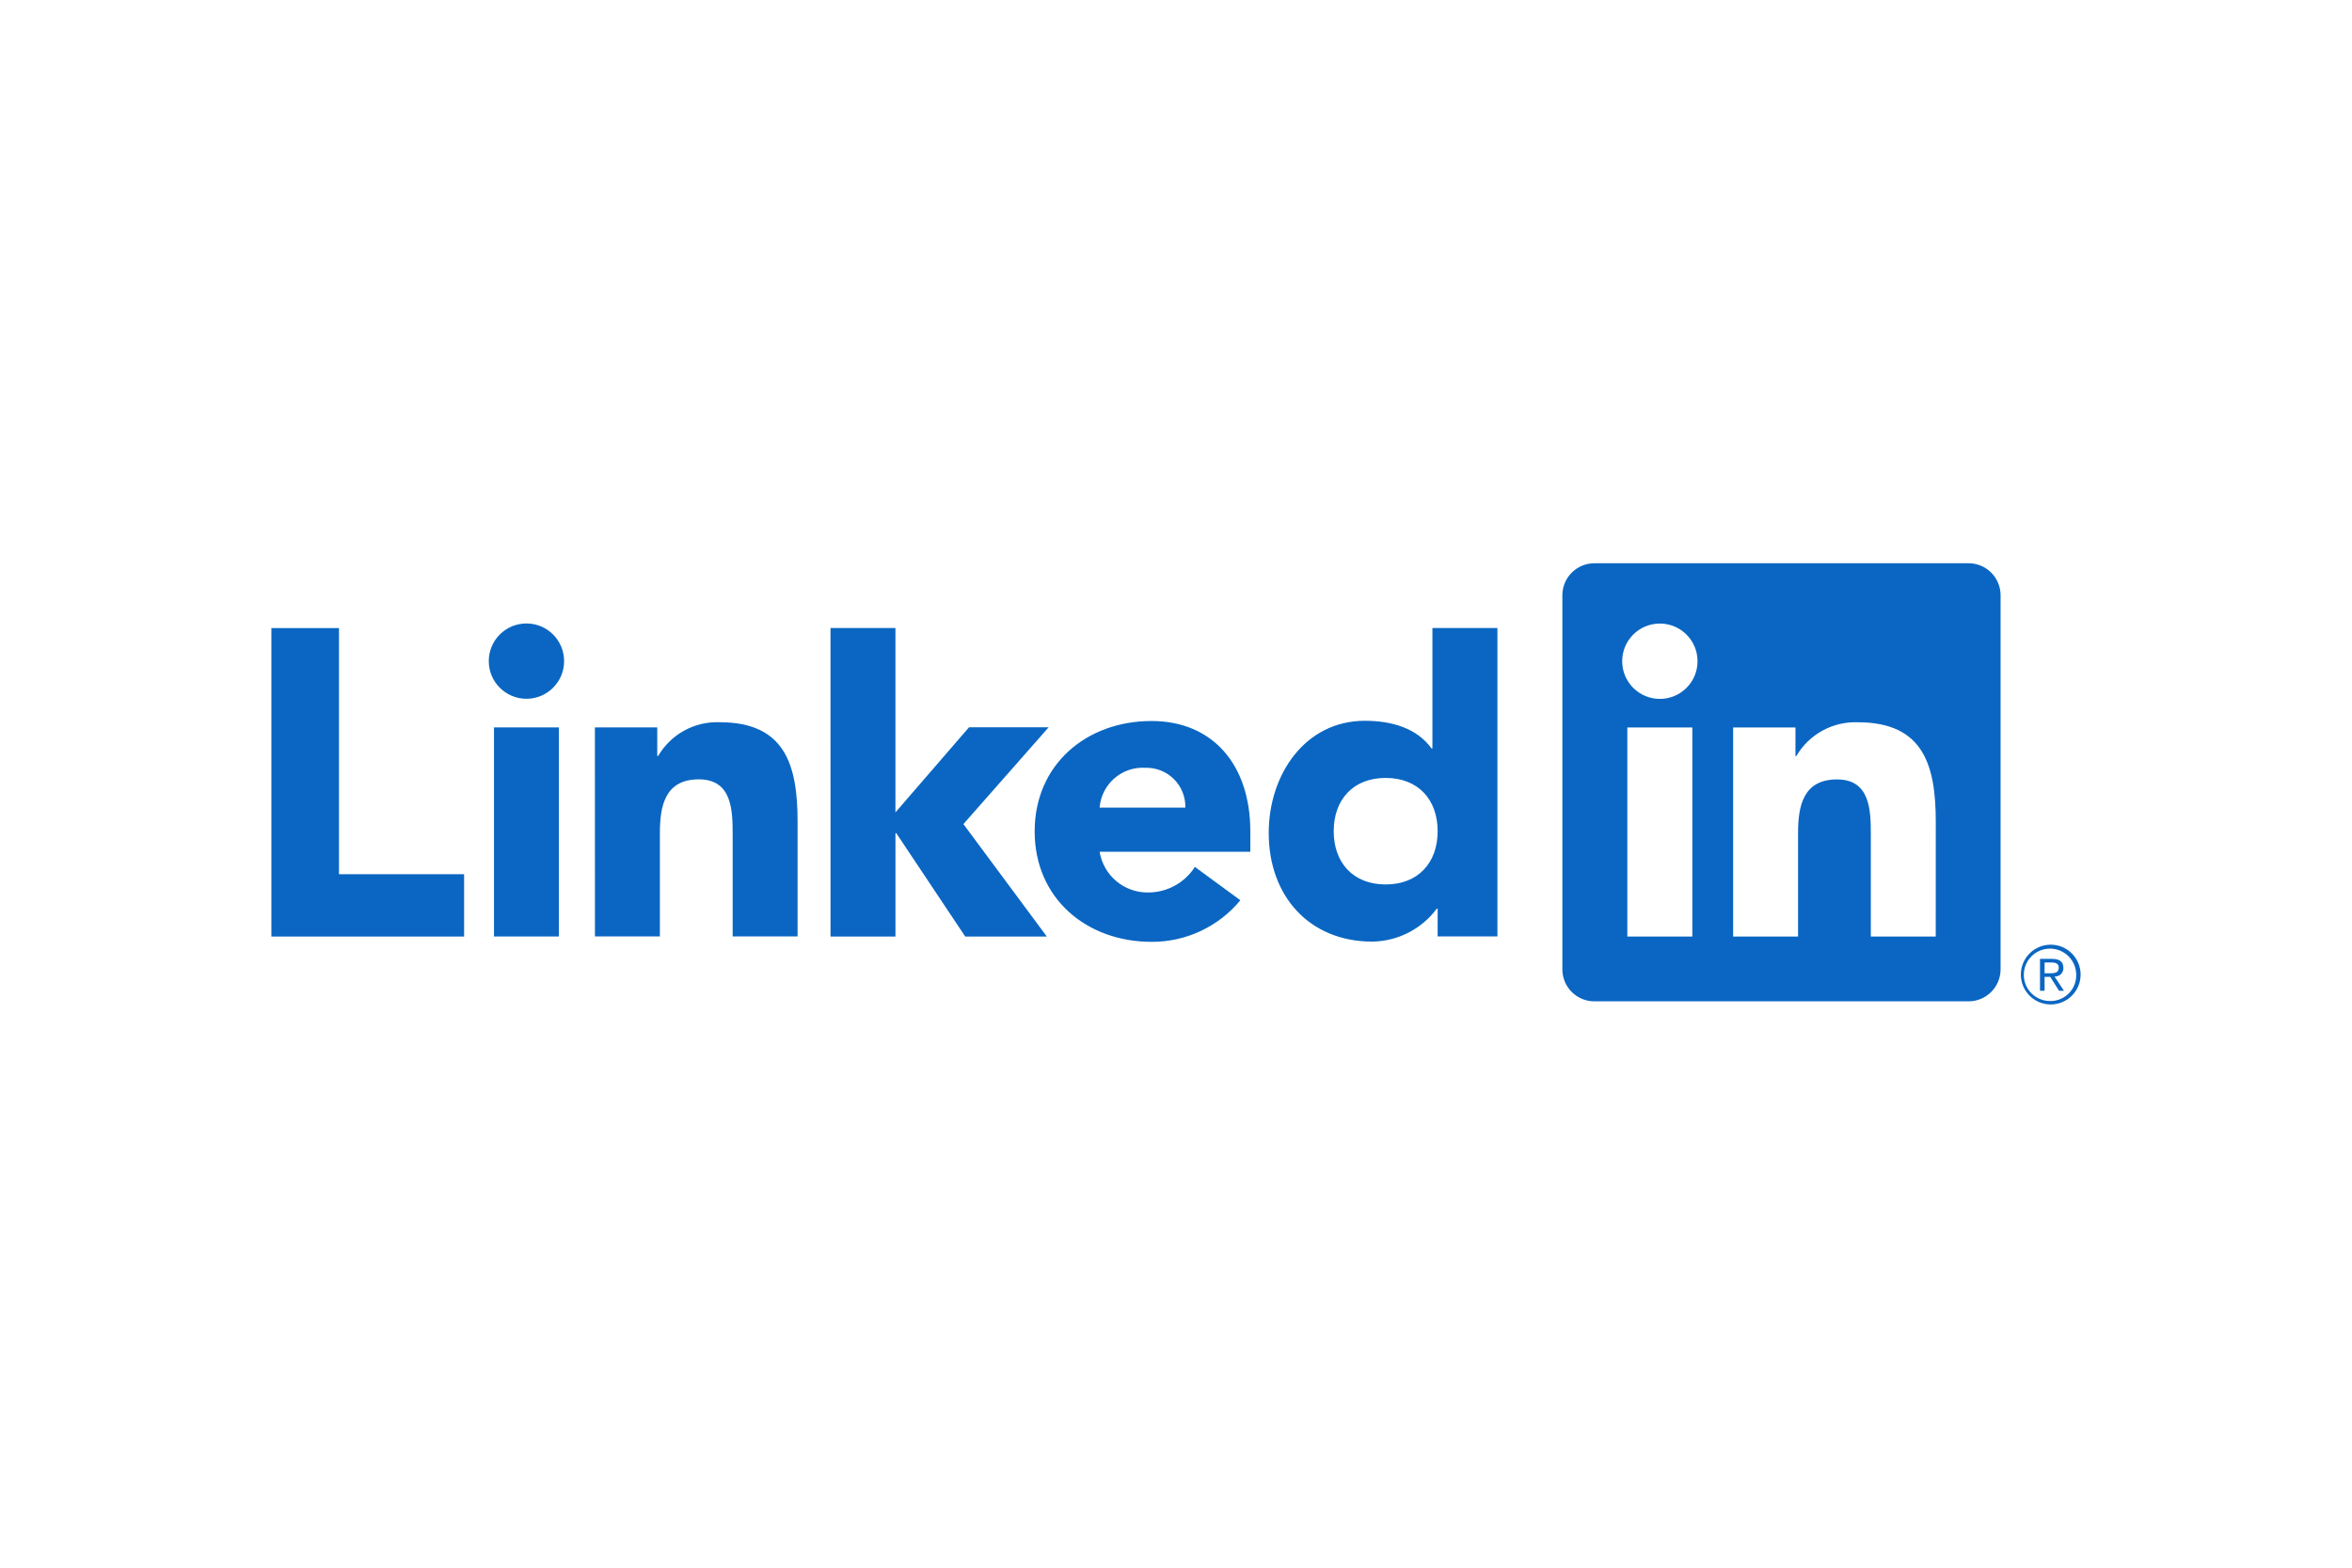
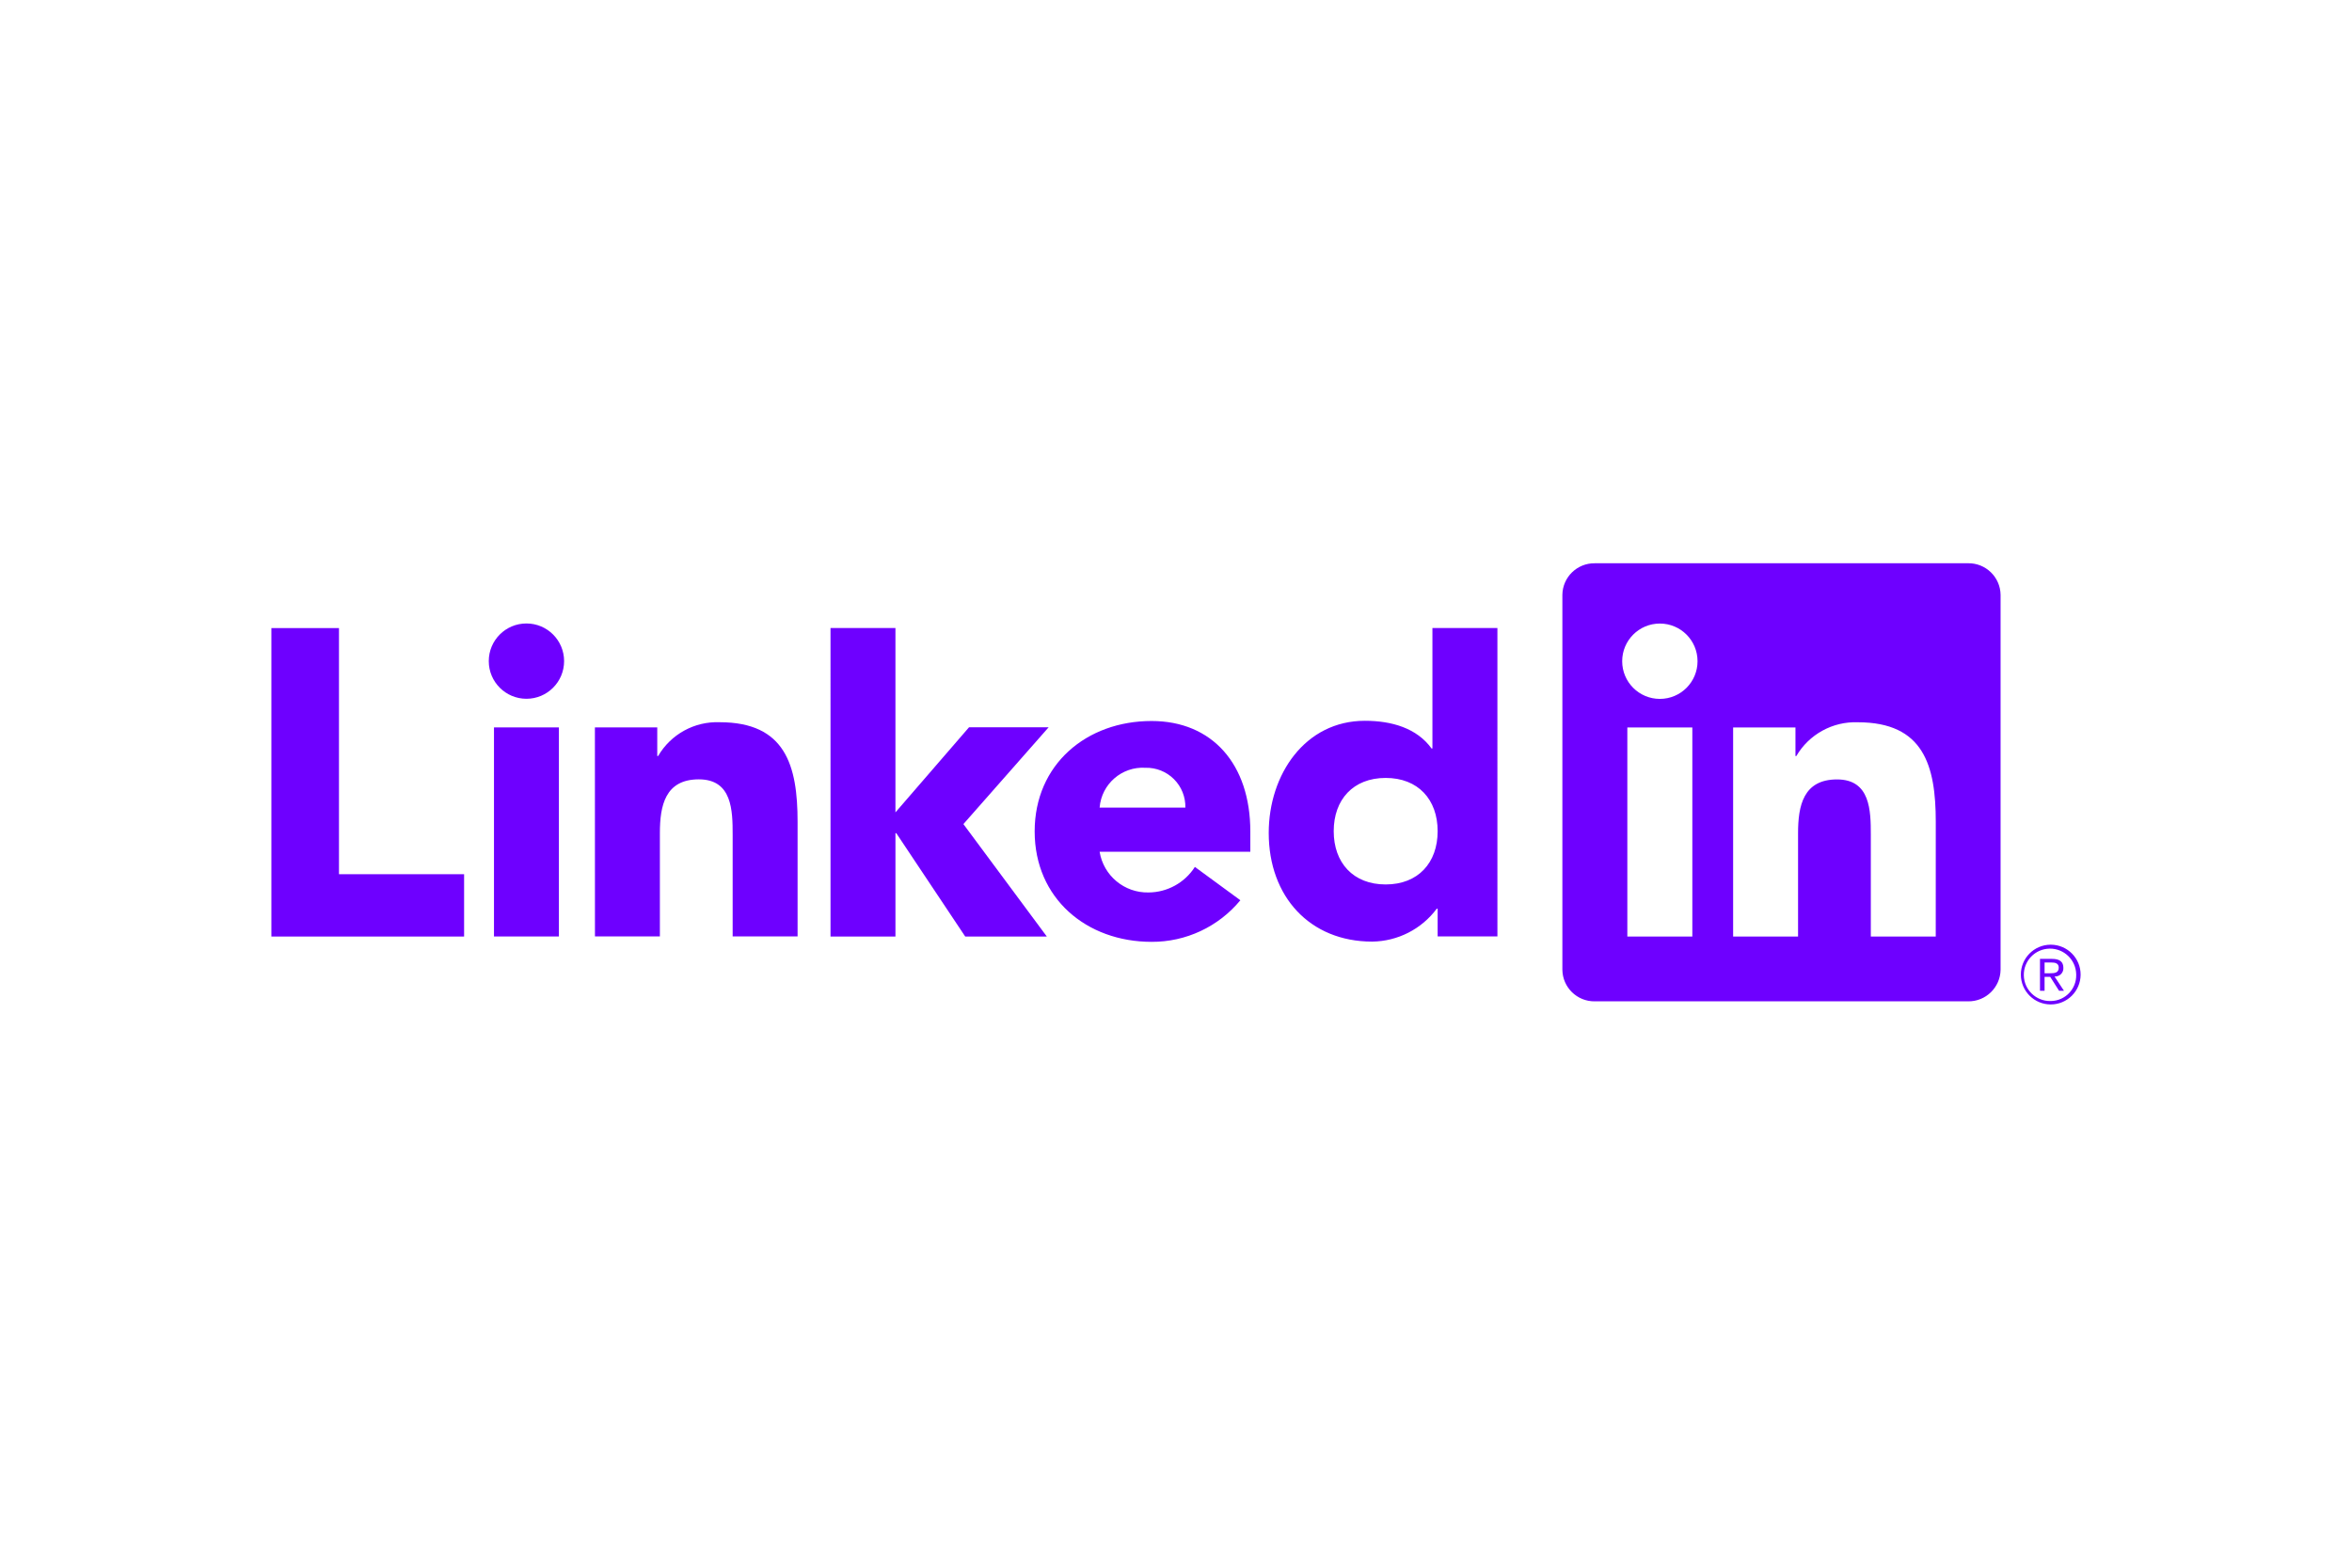
<svg xmlns="http://www.w3.org/2000/svg" height="800" width="1200" viewBox="-40.126 -16.312 347.755 97.871">
-   <path fill="#0a66c2" d="M263.744 61.109a1.2 1.2 0 001.21-1.269c0-.9-.543-1.33-1.657-1.33h-1.8v4.712h.677v-2.054h.832l.019.025 1.291 2.029h.724l-1.389-2.1zm-.783-.472h-.785v-1.593h.995c.514 0 1.1.084 1.1.757 0 .774-.593.836-1.314.836M0 9.587h9.993v36.4h18.5v9.222H0zm32.911 14.689h9.6v30.916h-9.6zm4.8-15.37a5.569 5.569 0 11-5.57 5.569 5.569 5.569 0 015.57-5.569m44.958.674h9.6v27.265l10.88-12.583h11.77l-12.6 14.313 12.335 16.63h-12.066l-10.191-15.282h-.126v15.28h-9.6zm-34.835 14.699h9.219v4.225h.131a10.085 10.085 0 019.09-4.994c9.735 0 11.527 6.405 11.527 14.726v16.954h-9.6v-15.031c0-3.588-.066-8.2-5-8.2-4.99 0-5.76 3.907-5.76 7.939v15.288h-9.6z" />
-   <path fill="#0a66c2" d="M135.136 36.138a5.756 5.756 0 00-5.894-5.89 6.406 6.406 0 00-6.784 5.89zm8.132 13.7a16.909 16.909 0 01-13.128 6.151c-9.6 0-17.286-6.408-17.286-16.331 0-9.923 7.685-16.328 17.286-16.328 8.973 0 14.6 6.4 14.6 16.328v3.01h-22.282a7.171 7.171 0 007.235 6.019 8.193 8.193 0 006.851-3.778zm21.482-18.089c-4.8 0-7.68 3.205-7.68 7.875s2.879 7.878 7.68 7.878 7.687-3.2 7.687-7.878-2.881-7.875-7.687-7.875m16.525 23.437h-8.838v-4.1h-.131a12.071 12.071 0 01-9.544 4.868c-9.224 0-15.3-6.657-15.3-16.071 0-8.646 5.377-16.585 14.216-16.585 3.973 0 7.684 1.087 9.861 4.1h.126V9.577h9.609zm64.809.018h-9.6v-15.034c0-3.585-.064-8.2-4.993-8.2-5 0-5.765 3.906-5.765 7.939v15.294h-9.6v-30.916h9.216v4.225h.129a10.1 10.1 0 019.093-4.994c9.73 0 11.524 6.4 11.524 14.726zm-40.79-35.143a5.571 5.571 0 115.57-5.572 5.571 5.571 0 01-5.57 5.572m4.8 35.143h-9.61v-30.917h9.61zm40.776-55.2h-55.21a4.728 4.728 0 00-4.781 4.67v55.439a4.731 4.731 0 004.781 4.675h55.21a4.741 4.741 0 004.8-4.675V4.67a4.738 4.738 0 00-4.8-4.67m12.173 56.411a4.418 4.418 0 10.085 0h-.085m0 8.33a3.874 3.874 0 113.809-3.938v.065a3.791 3.791 0 01-3.708 3.871h-.1" />
+   <path fill="#6e00ff" d="M263.744 61.109a1.2 1.2 0 001.21-1.269c0-.9-.543-1.33-1.657-1.33h-1.8v4.712h.677v-2.054h.832l.019.025 1.291 2.029h.724l-1.389-2.1zm-.783-.472h-.785v-1.593h.995c.514 0 1.1.084 1.1.757 0 .774-.593.836-1.314.836M0 9.587h9.993v36.4h18.5v9.222H0zm32.911 14.689h9.6v30.916h-9.6zm4.8-15.37a5.569 5.569 0 11-5.57 5.569 5.569 5.569 0 015.57-5.569m44.958.674h9.6v27.265l10.88-12.583h11.77l-12.6 14.313 12.335 16.63h-12.066l-10.191-15.282h-.126v15.28h-9.6zm-34.835 14.699h9.219v4.225h.131a10.085 10.085 0 019.09-4.994c9.735 0 11.527 6.405 11.527 14.726v16.954h-9.6v-15.031c0-3.588-.066-8.2-5-8.2-4.99 0-5.76 3.907-5.76 7.939v15.288h-9.6z" />
+   <path fill="#6e00ff" d="M135.136 36.138a5.756 5.756 0 00-5.894-5.89 6.406 6.406 0 00-6.784 5.89zm8.132 13.7a16.909 16.909 0 01-13.128 6.151c-9.6 0-17.286-6.408-17.286-16.331 0-9.923 7.685-16.328 17.286-16.328 8.973 0 14.6 6.4 14.6 16.328v3.01h-22.282a7.171 7.171 0 007.235 6.019 8.193 8.193 0 006.851-3.778zm21.482-18.089c-4.8 0-7.68 3.205-7.68 7.875s2.879 7.878 7.68 7.878 7.687-3.2 7.687-7.878-2.881-7.875-7.687-7.875m16.525 23.437h-8.838v-4.1h-.131a12.071 12.071 0 01-9.544 4.868c-9.224 0-15.3-6.657-15.3-16.071 0-8.646 5.377-16.585 14.216-16.585 3.973 0 7.684 1.087 9.861 4.1h.126V9.577h9.609zm64.809.018h-9.6v-15.034c0-3.585-.064-8.2-4.993-8.2-5 0-5.765 3.906-5.765 7.939v15.294h-9.6v-30.916h9.216v4.225h.129a10.1 10.1 0 019.093-4.994c9.73 0 11.524 6.4 11.524 14.726zm-40.79-35.143a5.571 5.571 0 115.57-5.572 5.571 5.571 0 01-5.57 5.572m4.8 35.143h-9.61v-30.917h9.61zm40.776-55.2h-55.21a4.728 4.728 0 00-4.781 4.67v55.439a4.731 4.731 0 004.781 4.675h55.21a4.741 4.741 0 004.8-4.675V4.67a4.738 4.738 0 00-4.8-4.67m12.173 56.411a4.418 4.418 0 10.085 0h-.085m0 8.33a3.874 3.874 0 113.809-3.938v.065a3.791 3.791 0 01-3.708 3.871h-.1" />
</svg>
